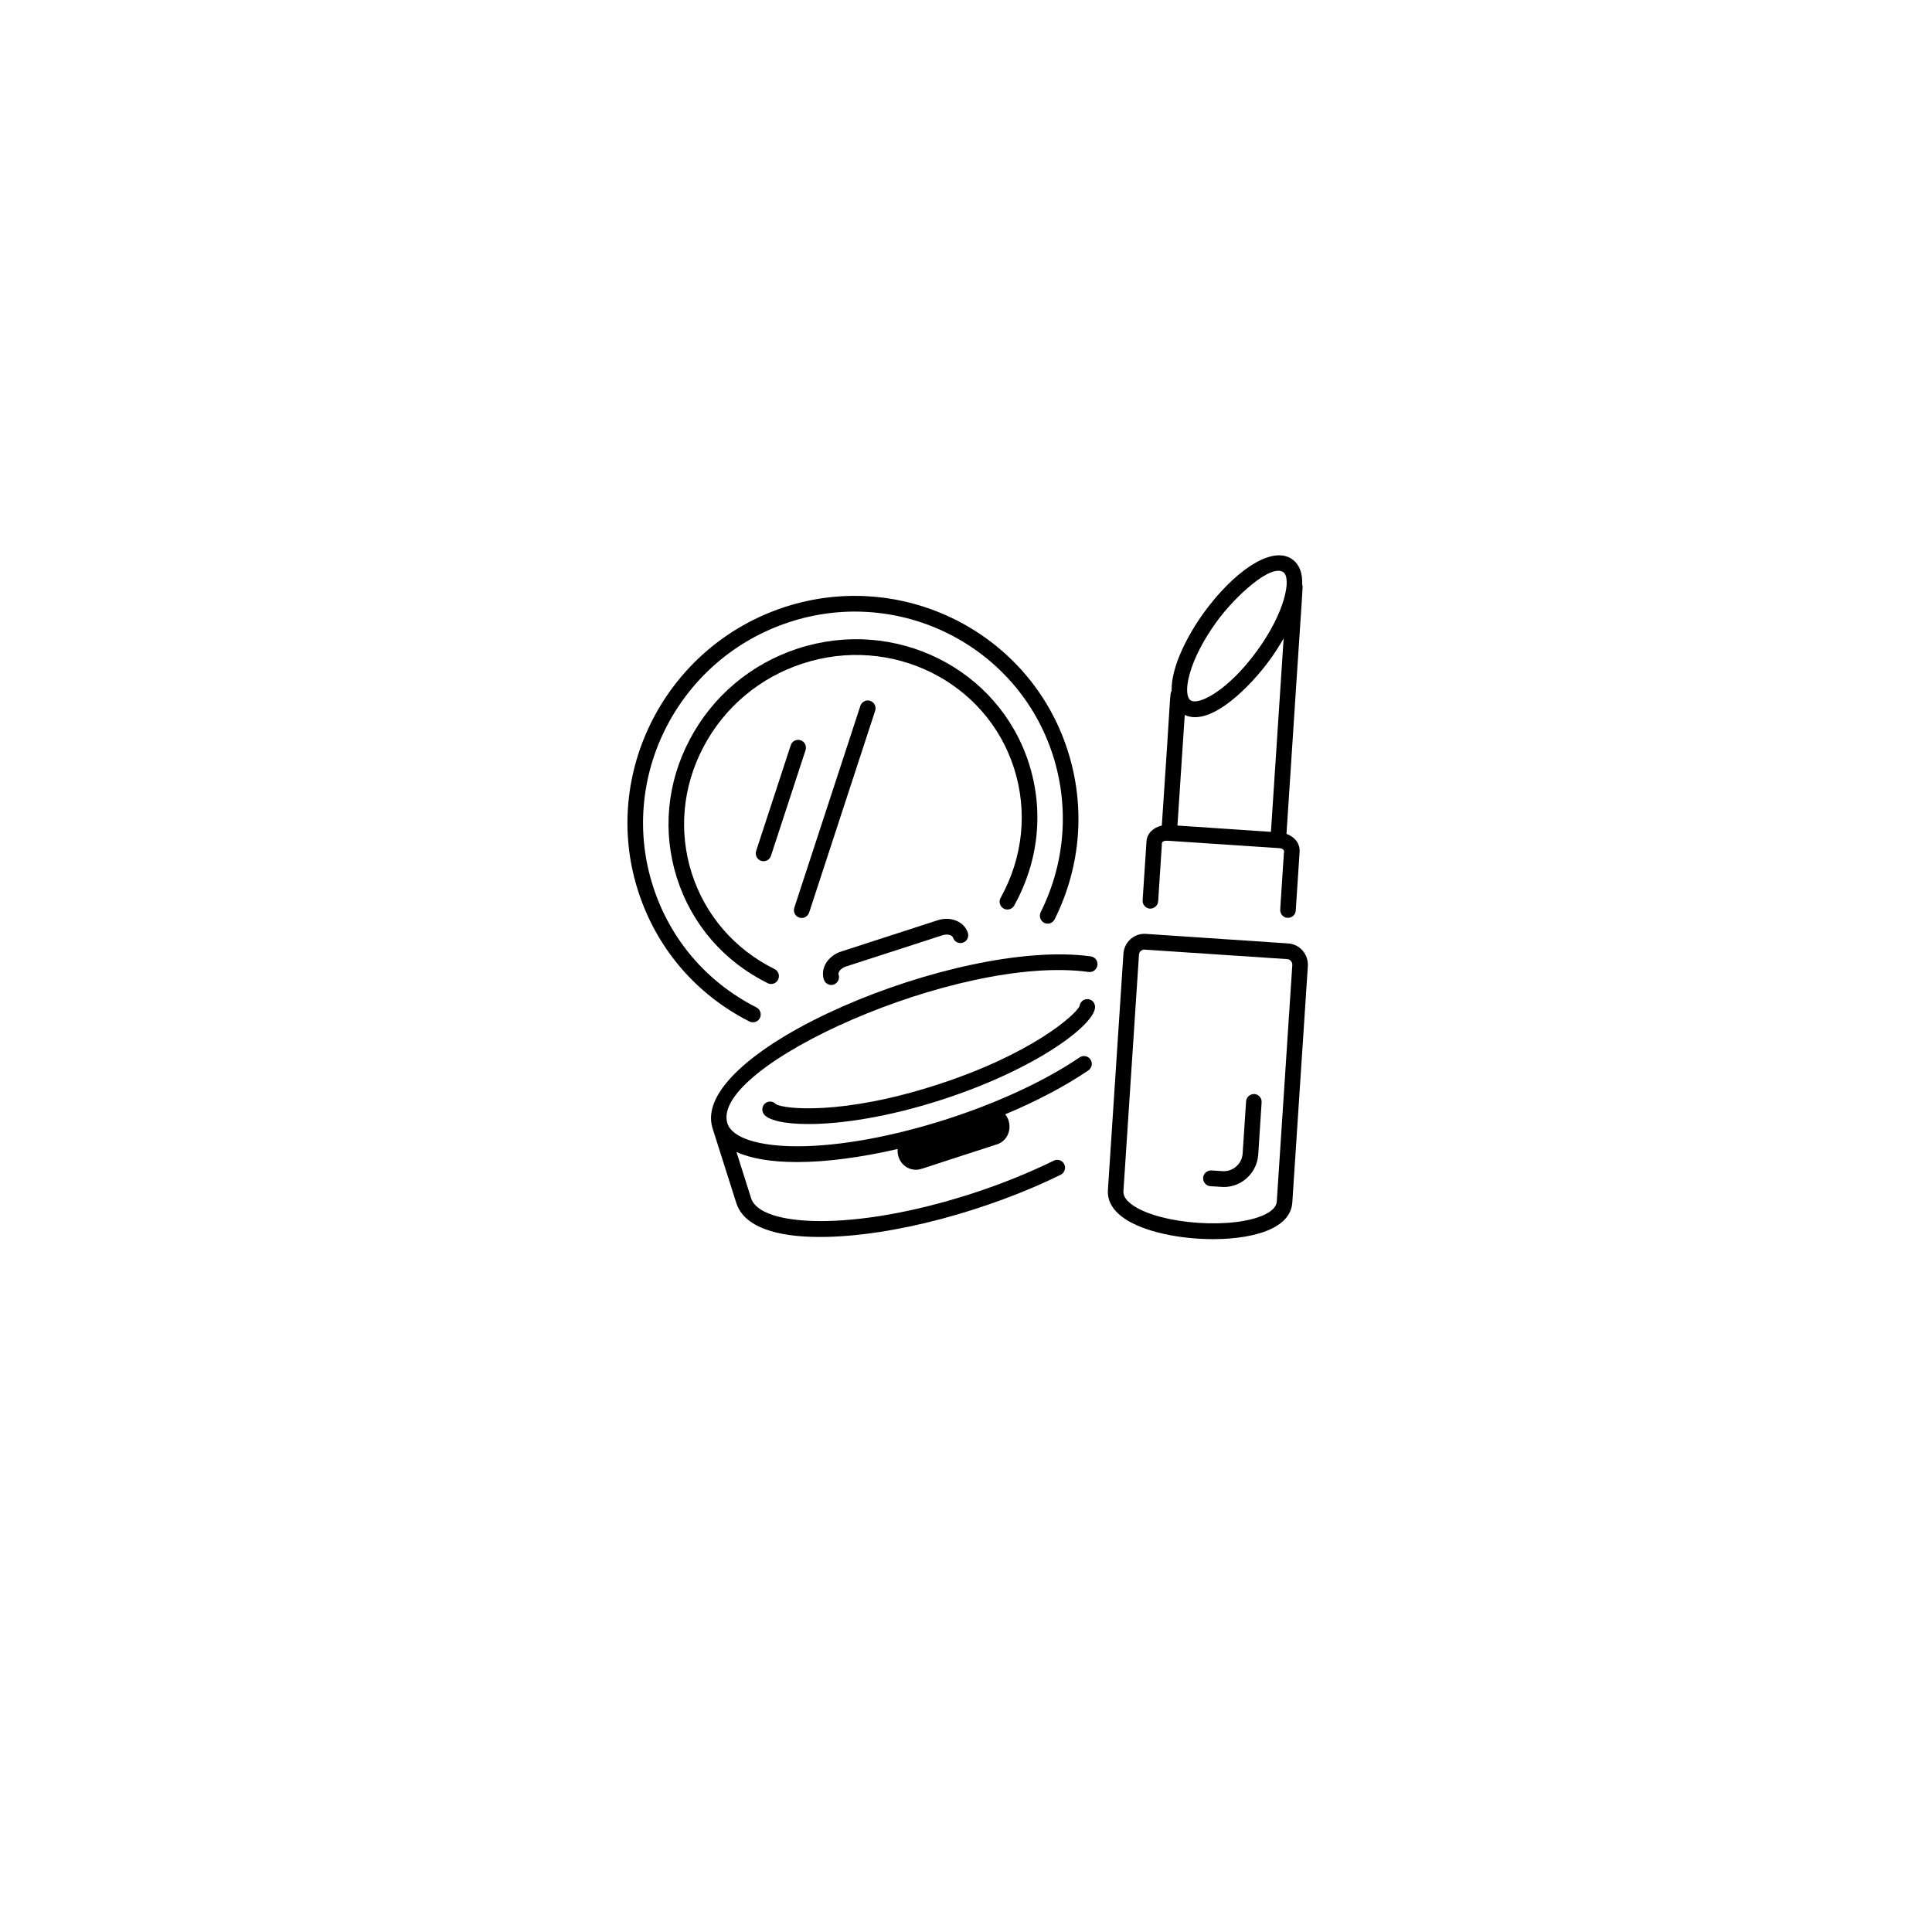
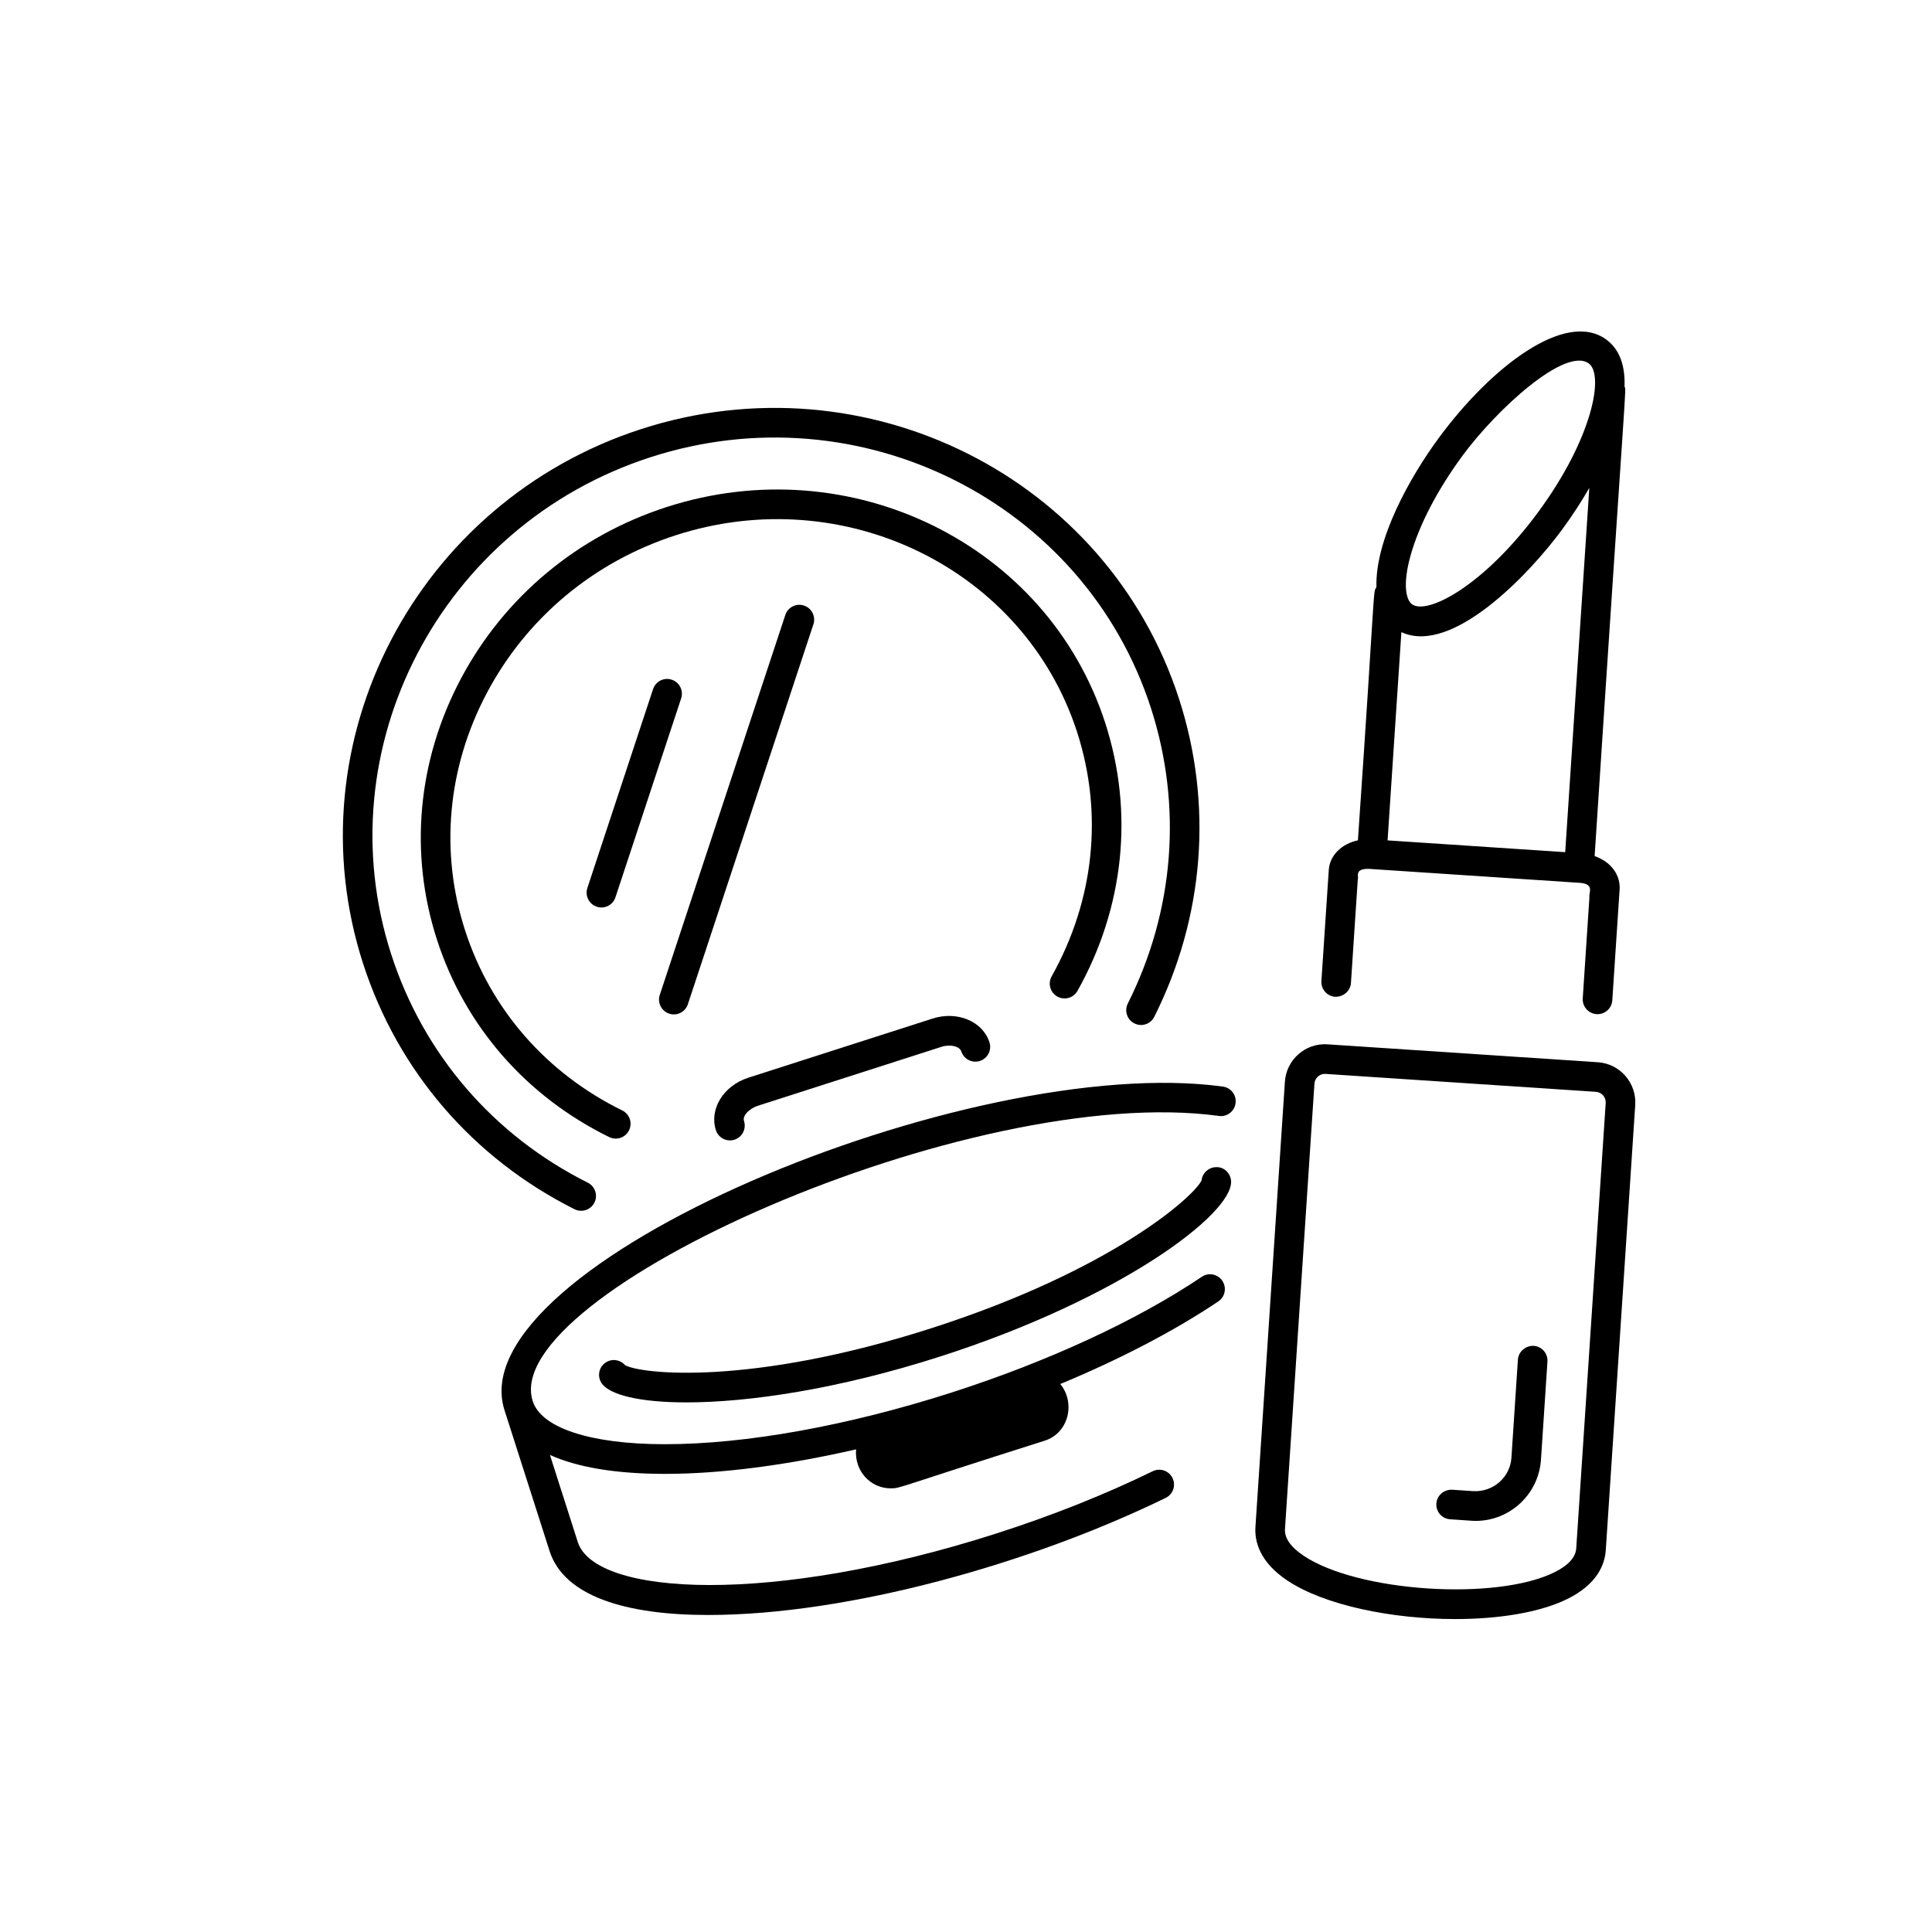
- <svg xmlns="http://www.w3.org/2000/svg" width="125" zoomAndPan="magnify" viewBox="0 0 94.08 101.04" height="125" preserveAspectRatio="xMidYMid meet" version="1.0">
+ <svg xmlns="http://www.w3.org/2000/svg" width="250" zoomAndPan="magnify" viewBox="0 0 187.5 187.5" height="250" preserveAspectRatio="xMidYMid meet" version="1.0">
  <defs>
-     <clipPath id="335bc48222">
-       <path d="M 54 48 L 64.988 48 L 64.988 64.816 L 54 64.816 Z M 54 48 " clip-rule="nonzero" />
-     </clipPath>
-     <clipPath id="041358ef7e">
-       <path d="M 56 29 L 64.988 29 L 64.988 48 L 56 48 Z M 56 29 " clip-rule="nonzero" />
-     </clipPath>
-     <clipPath id="f5f9a2a027">
-       <path d="M 33 49 L 54 49 L 54 64.816 L 33 64.816 Z M 33 49 " clip-rule="nonzero" />
+     <clipPath id="355a21a177">
+       <path d="M 121 101 L 158.949 101 L 158.949 157.176 L 121 157.176 Z M 121 101 " clip-rule="nonzero" />
    </clipPath>
  </defs>
-   <g clip-path="url(#335bc48222)">
-     <path fill="#000000" d="M 63.891 49.34 L 56.445 48.84 C 55.84 48.797 55.312 49.266 55.273 49.879 L 54.461 62.246 C 54.434 62.637 54.566 63.211 55.332 63.73 C 56.359 64.426 58.223 64.805 59.961 64.805 C 61.152 64.805 62.285 64.625 63.047 64.246 C 63.879 63.836 64.082 63.281 64.105 62.891 L 64.918 50.527 C 64.957 49.91 64.496 49.379 63.891 49.34 Z M 63.293 62.836 C 63.277 63.09 63.074 63.316 62.688 63.508 C 61.082 64.305 57.273 64.051 55.785 63.047 C 55.43 62.805 55.258 62.555 55.273 62.301 L 56.086 49.934 C 56.094 49.781 56.223 49.66 56.375 49.66 C 56.379 49.66 56.387 49.664 56.395 49.664 L 63.836 50.16 C 63.996 50.172 64.113 50.309 64.105 50.473 Z M 63.293 62.836 " fill-opacity="1" fill-rule="nonzero" />
+   <g clip-path="url(#355a21a177)">
+     <path fill="#000000" d="M 155.074 103.09 L 128.84 101.352 C 126.695 101.203 124.84 102.836 124.699 104.98 L 121.84 148.191 C 121.75 149.555 122.211 151.559 124.914 153.375 C 128.539 155.801 135.105 157.129 141.227 157.129 C 145.43 157.129 149.422 156.504 152.109 155.18 C 155.031 153.738 155.75 151.812 155.84 150.445 L 158.699 107.238 C 158.84 105.094 157.215 103.234 155.074 103.09 Z M 152.973 150.258 C 152.918 151.141 152.199 151.93 150.84 152.598 C 145.172 155.387 131.762 154.5 126.516 150.984 C 125.258 150.141 124.648 149.266 124.707 148.383 L 127.566 105.172 C 127.602 104.633 128.051 104.219 128.582 104.219 C 128.605 104.219 128.625 104.223 128.648 104.223 L 154.883 105.961 C 155.445 106 155.871 106.484 155.832 107.047 Z M 152.973 150.258 " fill-opacity="1" fill-rule="nonzero" />
  </g>
-   <g clip-path="url(#041358ef7e)">
-     <path fill="#000000" d="M 64.125 29.266 C 63.008 28.438 60.953 30.016 59.504 32.008 C 58.719 33.082 57.758 34.812 57.793 36.141 C 57.688 36.316 57.777 35.926 57.281 43.176 C 56.84 43.27 56.508 43.586 56.48 44 L 56.277 47.082 C 56.262 47.309 56.434 47.504 56.656 47.52 C 56.875 47.527 57.074 47.363 57.09 47.137 L 57.277 44.258 C 57.312 44.18 57.172 43.957 57.59 43.969 L 63.395 44.355 C 63.812 44.383 63.633 44.641 63.656 44.75 L 63.473 47.562 C 63.457 47.793 63.629 47.988 63.852 48 C 64.086 48.016 64.273 47.84 64.285 47.617 L 64.488 44.535 C 64.512 44.18 64.293 43.789 63.801 43.613 C 64.688 29.887 64.676 30.719 64.621 30.57 C 64.645 30.008 64.496 29.547 64.125 29.266 Z M 58.734 35.258 C 58.965 34.418 59.473 33.438 60.16 32.496 C 61.098 31.207 62.996 29.453 63.641 29.93 C 64.066 30.246 63.738 32.012 62.25 34.051 C 60.766 36.09 59.195 36.93 58.77 36.617 C 58.613 36.496 58.508 36.07 58.734 35.258 Z M 62.988 43.504 L 58.098 43.176 L 58.48 37.391 C 59.863 38.043 61.984 35.805 62.906 34.539 C 63.18 34.164 63.43 33.777 63.652 33.387 Z M 62.988 43.504 " fill-opacity="1" fill-rule="nonzero" />
-   </g>
-   <path fill="#000000" d="M 62.121 57.215 C 61.906 57.207 61.703 57.371 61.688 57.598 L 61.508 60.324 C 61.473 60.871 61 61.281 60.461 61.25 L 59.875 61.211 C 59.656 61.203 59.457 61.367 59.441 61.594 C 59.426 61.82 59.598 62.02 59.82 62.035 C 60.406 62.07 60.434 62.078 60.527 62.078 C 61.465 62.078 62.258 61.34 62.324 60.379 L 62.5 57.652 C 62.516 57.426 62.348 57.23 62.121 57.215 Z M 62.121 57.215 " fill-opacity="1" fill-rule="nonzero" />
-   <path fill="#000000" d="M 40.75 50.551 L 45.816 48.91 C 46.078 48.828 46.32 48.906 46.363 49.035 C 46.43 49.254 46.66 49.371 46.875 49.301 C 47.09 49.234 47.207 49 47.137 48.785 C 46.953 48.203 46.25 47.906 45.566 48.125 L 40.504 49.766 C 39.797 49.996 39.422 50.656 39.605 51.223 C 39.66 51.398 39.82 51.512 39.992 51.512 C 40.266 51.512 40.465 51.238 40.379 50.973 C 40.328 50.809 40.555 50.613 40.75 50.551 Z M 40.75 50.551 " fill-opacity="1" fill-rule="nonzero" />
-   <g clip-path="url(#f5f9a2a027)">
-     <path fill="#000000" d="M 53.566 50.016 C 46.609 49.055 32.508 54.969 33.785 59.004 L 35.027 62.914 C 35.426 64.168 37.121 64.691 39.391 64.691 C 43.242 64.691 48.277 63.266 51.992 61.438 C 52.191 61.34 52.277 61.094 52.18 60.887 C 52.078 60.684 51.836 60.598 51.633 60.699 C 50.312 61.348 48.867 61.93 47.336 62.426 C 41.133 64.434 36.277 64.164 35.801 62.664 L 35.035 60.246 C 35.785 60.586 36.832 60.77 38.168 60.773 C 38.18 60.773 38.191 60.773 38.203 60.773 C 39.75 60.773 41.559 60.531 43.465 60.09 C 43.418 60.695 43.863 61.176 44.422 61.176 C 44.688 61.176 44.543 61.168 48.66 59.848 C 49.328 59.633 49.512 58.793 49.09 58.277 C 50.738 57.586 52.234 56.801 53.438 55.98 C 53.625 55.855 53.676 55.598 53.551 55.41 C 53.426 55.223 53.172 55.172 52.984 55.297 C 51.199 56.512 48.75 57.652 46.094 58.512 C 43.23 59.438 40.434 59.949 38.203 59.949 C 38.191 59.949 38.18 59.949 38.172 59.949 C 36.148 59.941 34.797 59.496 34.562 58.75 C 33.617 55.773 46.621 49.891 53.453 50.832 C 53.68 50.863 53.883 50.703 53.914 50.477 C 53.945 50.254 53.789 50.047 53.566 50.016 Z M 53.566 50.016 " fill-opacity="1" fill-rule="nonzero" />
-   </g>
-   <path fill="#000000" d="M 53.363 52.254 C 53.16 52.262 53 52.422 52.977 52.621 C 52.77 53.07 50.5 55.121 45.527 56.73 C 40.543 58.344 37.527 58 37.102 57.75 C 36.973 57.602 36.75 57.562 36.574 57.676 C 36.387 57.797 36.332 58.055 36.453 58.246 C 36.664 58.578 37.508 58.785 38.797 58.785 C 40.492 58.785 42.961 58.426 45.777 57.512 C 50.73 55.91 53.832 53.559 53.789 52.645 C 53.781 52.418 53.59 52.234 53.363 52.254 Z M 53.363 52.254 " fill-opacity="1" fill-rule="nonzero" />
-   <path fill="#000000" d="M 36.262 53.238 C 36.359 53.035 36.281 52.785 36.078 52.684 C 33.477 51.367 31.555 49.117 30.668 46.34 C 28.832 40.613 32.031 34.422 37.801 32.535 C 43.566 30.648 49.75 33.777 51.586 39.504 C 52.453 42.223 52.227 45.137 50.945 47.707 C 50.848 47.91 50.926 48.156 51.129 48.262 C 51.328 48.363 51.574 48.281 51.676 48.078 C 53.055 45.312 53.297 42.176 52.359 39.254 C 50.387 33.094 43.742 29.73 37.551 31.75 C 31.355 33.777 27.918 40.434 29.891 46.594 C 30.848 49.582 32.914 52.004 35.715 53.422 C 35.914 53.523 36.16 53.441 36.262 53.238 Z M 36.262 53.238 " fill-opacity="1" fill-rule="nonzero" />
-   <path fill="#000000" d="M 49.008 47.516 C 49.203 47.625 49.449 47.555 49.562 47.355 C 50.848 45.039 51.121 42.398 50.328 39.918 C 48.738 34.953 43.316 32.262 38.242 33.918 C 35.793 34.719 33.785 36.41 32.59 38.68 C 31.391 40.949 31.156 43.527 31.926 45.93 C 32.695 48.336 34.379 50.285 36.668 51.418 C 36.871 51.52 37.117 51.434 37.215 51.23 C 37.312 51.023 37.23 50.777 37.027 50.68 C 34.938 49.645 33.402 47.867 32.699 45.676 C 32 43.488 32.215 41.141 33.309 39.066 C 34.402 36.988 36.246 35.438 38.492 34.703 C 43.141 33.184 48.102 35.637 49.551 40.172 C 50.273 42.43 50.023 44.84 48.852 46.953 C 48.738 47.152 48.809 47.402 49.008 47.516 Z M 49.008 47.516 " fill-opacity="1" fill-rule="nonzero" />
-   <path fill="#000000" d="M 38.32 47.988 C 38.527 48.059 38.762 47.945 38.836 47.727 L 42.289 37.172 C 42.359 36.957 42.246 36.727 42.031 36.652 C 41.816 36.582 41.586 36.699 41.516 36.914 L 38.062 47.469 C 37.988 47.684 38.105 47.918 38.32 47.988 Z M 38.32 47.988 " fill-opacity="1" fill-rule="nonzero" />
-   <path fill="#000000" d="M 38.391 38.715 C 38.176 38.641 37.945 38.758 37.875 38.973 L 36.066 44.5 C 35.996 44.715 36.113 44.949 36.324 45.02 C 36.535 45.09 36.77 44.977 36.84 44.758 L 38.648 39.234 C 38.719 39.016 38.605 38.785 38.391 38.715 Z M 38.391 38.715 " fill-opacity="1" fill-rule="nonzero" />
+   <path fill="#000000" d="M 155.898 32.961 C 151.961 30.055 144.723 35.574 139.609 42.535 C 136.844 46.297 133.453 52.332 133.582 56.977 C 133.215 57.594 133.535 56.227 131.785 81.555 C 130.227 81.883 129.051 82.992 128.957 84.438 L 128.242 95.207 C 128.191 96 128.789 96.688 129.582 96.738 C 130.352 96.758 131.055 96.195 131.109 95.398 L 131.773 85.344 C 131.895 85.07 131.395 84.285 132.863 84.324 L 153.324 85.68 C 154.797 85.777 154.164 86.68 154.254 87.059 L 153.605 96.891 C 153.555 97.684 154.152 98.367 154.945 98.422 C 155.77 98.469 156.422 97.852 156.473 97.082 L 157.184 86.312 C 157.266 85.059 156.504 83.703 154.758 83.082 C 157.887 35.125 157.84 38.035 157.66 37.516 C 157.73 35.547 157.219 33.934 155.898 32.961 Z M 136.898 53.898 C 137.719 50.961 139.504 47.531 141.926 44.238 C 145.23 39.742 151.922 33.613 154.195 35.277 C 155.699 36.387 154.539 42.547 149.297 49.676 C 144.059 56.801 138.531 59.734 137.027 58.637 C 136.469 58.223 136.102 56.738 136.898 53.898 Z M 151.902 82.703 L 134.664 81.559 L 136.004 61.348 C 140.879 63.621 148.355 55.809 151.613 51.379 C 152.57 50.078 153.457 48.715 154.242 47.348 Z M 151.902 82.703 " fill-opacity="1" fill-rule="nonzero" />
+   <path fill="#000000" d="M 148.84 130.613 C 148.086 130.578 147.367 131.156 147.312 131.949 L 146.684 141.473 C 146.559 143.387 144.895 144.816 142.988 144.715 L 140.926 144.578 C 140.148 144.547 139.453 145.121 139.398 145.918 C 139.344 146.707 139.941 147.395 140.734 147.445 C 142.793 147.582 142.887 147.602 143.219 147.602 C 146.531 147.602 149.328 145.016 149.551 141.664 L 150.18 132.141 C 150.234 131.352 149.633 130.664 148.84 130.613 Z M 148.84 130.613 " fill-opacity="1" fill-rule="nonzero" />
+   <path fill="#000000" d="M 73.516 107.324 L 91.371 101.594 C 92.293 101.301 93.148 101.582 93.293 102.035 C 93.535 102.789 94.344 103.207 95.098 102.965 C 95.855 102.723 96.27 101.91 96.027 101.156 C 95.375 99.117 92.895 98.078 90.496 98.855 L 72.641 104.586 C 70.145 105.387 68.836 107.691 69.473 109.68 C 69.668 110.289 70.23 110.676 70.84 110.676 C 71.809 110.676 72.504 109.73 72.207 108.797 C 72.02 108.223 72.828 107.547 73.516 107.324 Z M 73.516 107.324 " fill-opacity="1" fill-rule="nonzero" />
+   <path fill="#000000" d="M 118.684 105.453 C 94.164 102.098 44.457 122.766 48.961 136.855 L 53.336 150.527 C 54.738 154.906 60.715 156.734 68.719 156.734 C 82.293 156.734 100.039 151.758 113.133 145.367 C 113.844 145.02 114.141 144.16 113.793 143.445 C 113.445 142.73 112.586 142.434 111.875 142.781 C 107.215 145.055 102.117 147.082 96.723 148.816 C 74.855 155.828 57.75 154.887 56.074 149.652 L 53.371 141.203 C 56.012 142.391 59.695 143.027 64.41 143.039 C 64.453 143.039 64.492 143.039 64.535 143.039 C 69.984 143.039 76.359 142.199 83.082 140.66 C 82.91 142.77 84.484 144.445 86.445 144.445 C 87.395 144.445 86.875 144.418 101.395 139.816 C 103.742 139.062 104.387 136.125 102.902 134.32 C 108.715 131.902 113.984 129.16 118.238 126.301 C 118.895 125.859 119.07 124.965 118.629 124.305 C 118.184 123.645 117.293 123.465 116.633 123.914 C 110.336 128.152 101.711 132.137 92.352 135.145 C 82.262 138.379 72.391 140.16 64.535 140.16 C 64.496 140.16 64.457 140.16 64.418 140.16 C 57.285 140.145 52.531 138.578 51.699 135.977 C 48.371 125.582 94.199 105.016 118.293 108.301 C 119.082 108.414 119.805 107.859 119.91 107.07 C 120.02 106.285 119.469 105.559 118.684 105.453 Z M 118.684 105.453 " fill-opacity="1" fill-rule="nonzero" />
+   <path fill="#000000" d="M 117.977 113.273 C 117.258 113.309 116.688 113.863 116.613 114.555 C 115.879 116.129 107.875 123.293 90.355 128.914 C 72.781 134.551 62.148 133.348 60.656 132.484 C 60.199 131.953 59.406 131.828 58.797 132.223 C 58.129 132.648 57.938 133.539 58.367 134.207 C 59.113 135.375 62.082 136.102 66.621 136.102 C 72.602 136.102 81.301 134.84 91.234 131.652 C 108.684 126.055 119.617 117.84 119.477 114.648 C 119.441 113.855 118.77 113.211 117.977 113.273 Z M 117.977 113.273 " fill-opacity="1" fill-rule="nonzero" />
+   <path fill="#000000" d="M 57.688 116.711 C 58.043 116.004 57.754 115.137 57.047 114.781 C 47.875 110.184 41.098 102.312 37.969 92.621 C 31.504 72.605 42.785 50.965 63.113 44.379 C 83.438 37.793 105.238 48.719 111.703 68.734 C 114.766 78.23 113.969 88.406 109.453 97.391 C 109.098 98.102 109.383 98.965 110.09 99.32 C 110.801 99.68 111.664 99.391 112.02 98.684 C 116.875 89.02 117.734 78.07 114.434 67.852 C 107.484 46.328 84.066 34.574 62.227 41.641 C 40.395 48.715 28.285 71.98 35.234 93.504 C 38.602 103.938 45.895 112.406 55.758 117.355 C 56.469 117.707 57.332 117.422 57.688 116.711 Z M 57.688 116.711 " fill-opacity="1" fill-rule="nonzero" />
+   <path fill="#000000" d="M 102.613 96.715 C 103.305 97.098 104.18 96.859 104.57 96.164 C 109.105 88.066 110.062 78.836 107.266 70.172 C 101.664 52.824 82.559 43.426 64.676 49.215 C 56.035 52.016 48.957 57.922 44.742 65.844 C 40.52 73.785 39.691 82.781 42.402 91.18 C 45.117 99.586 51.055 106.395 59.125 110.355 C 59.844 110.703 60.703 110.406 61.047 109.695 C 61.398 108.98 61.102 108.121 60.391 107.77 C 53.027 104.156 47.609 97.953 45.137 90.297 C 42.664 82.645 43.426 74.441 47.277 67.199 C 51.141 59.938 57.633 54.523 65.559 51.953 C 81.934 46.648 99.418 55.219 104.535 71.059 C 107.082 78.949 106.203 87.367 102.062 94.758 C 101.676 95.449 101.922 96.328 102.613 96.715 Z M 102.613 96.715 " fill-opacity="1" fill-rule="nonzero" />
+   <path fill="#000000" d="M 64.945 98.375 C 65.676 98.621 66.504 98.23 66.758 97.461 L 78.941 60.586 C 79.191 59.832 78.781 59.02 78.027 58.77 C 77.277 58.516 76.461 58.93 76.215 59.684 L 64.031 96.559 C 63.781 97.309 64.191 98.125 64.945 98.375 Z M 64.945 98.375 " fill-opacity="1" fill-rule="nonzero" />
+   <path fill="#000000" d="M 65.195 65.965 C 64.441 65.711 63.629 66.125 63.379 66.879 L 57.004 86.18 C 56.754 86.934 57.164 87.746 57.918 87.996 C 58.648 88.246 59.477 87.852 59.73 87.082 L 66.105 67.781 C 66.355 67.027 65.949 66.215 65.195 65.965 Z M 65.195 65.965 " fill-opacity="1" fill-rule="nonzero" />
</svg>
